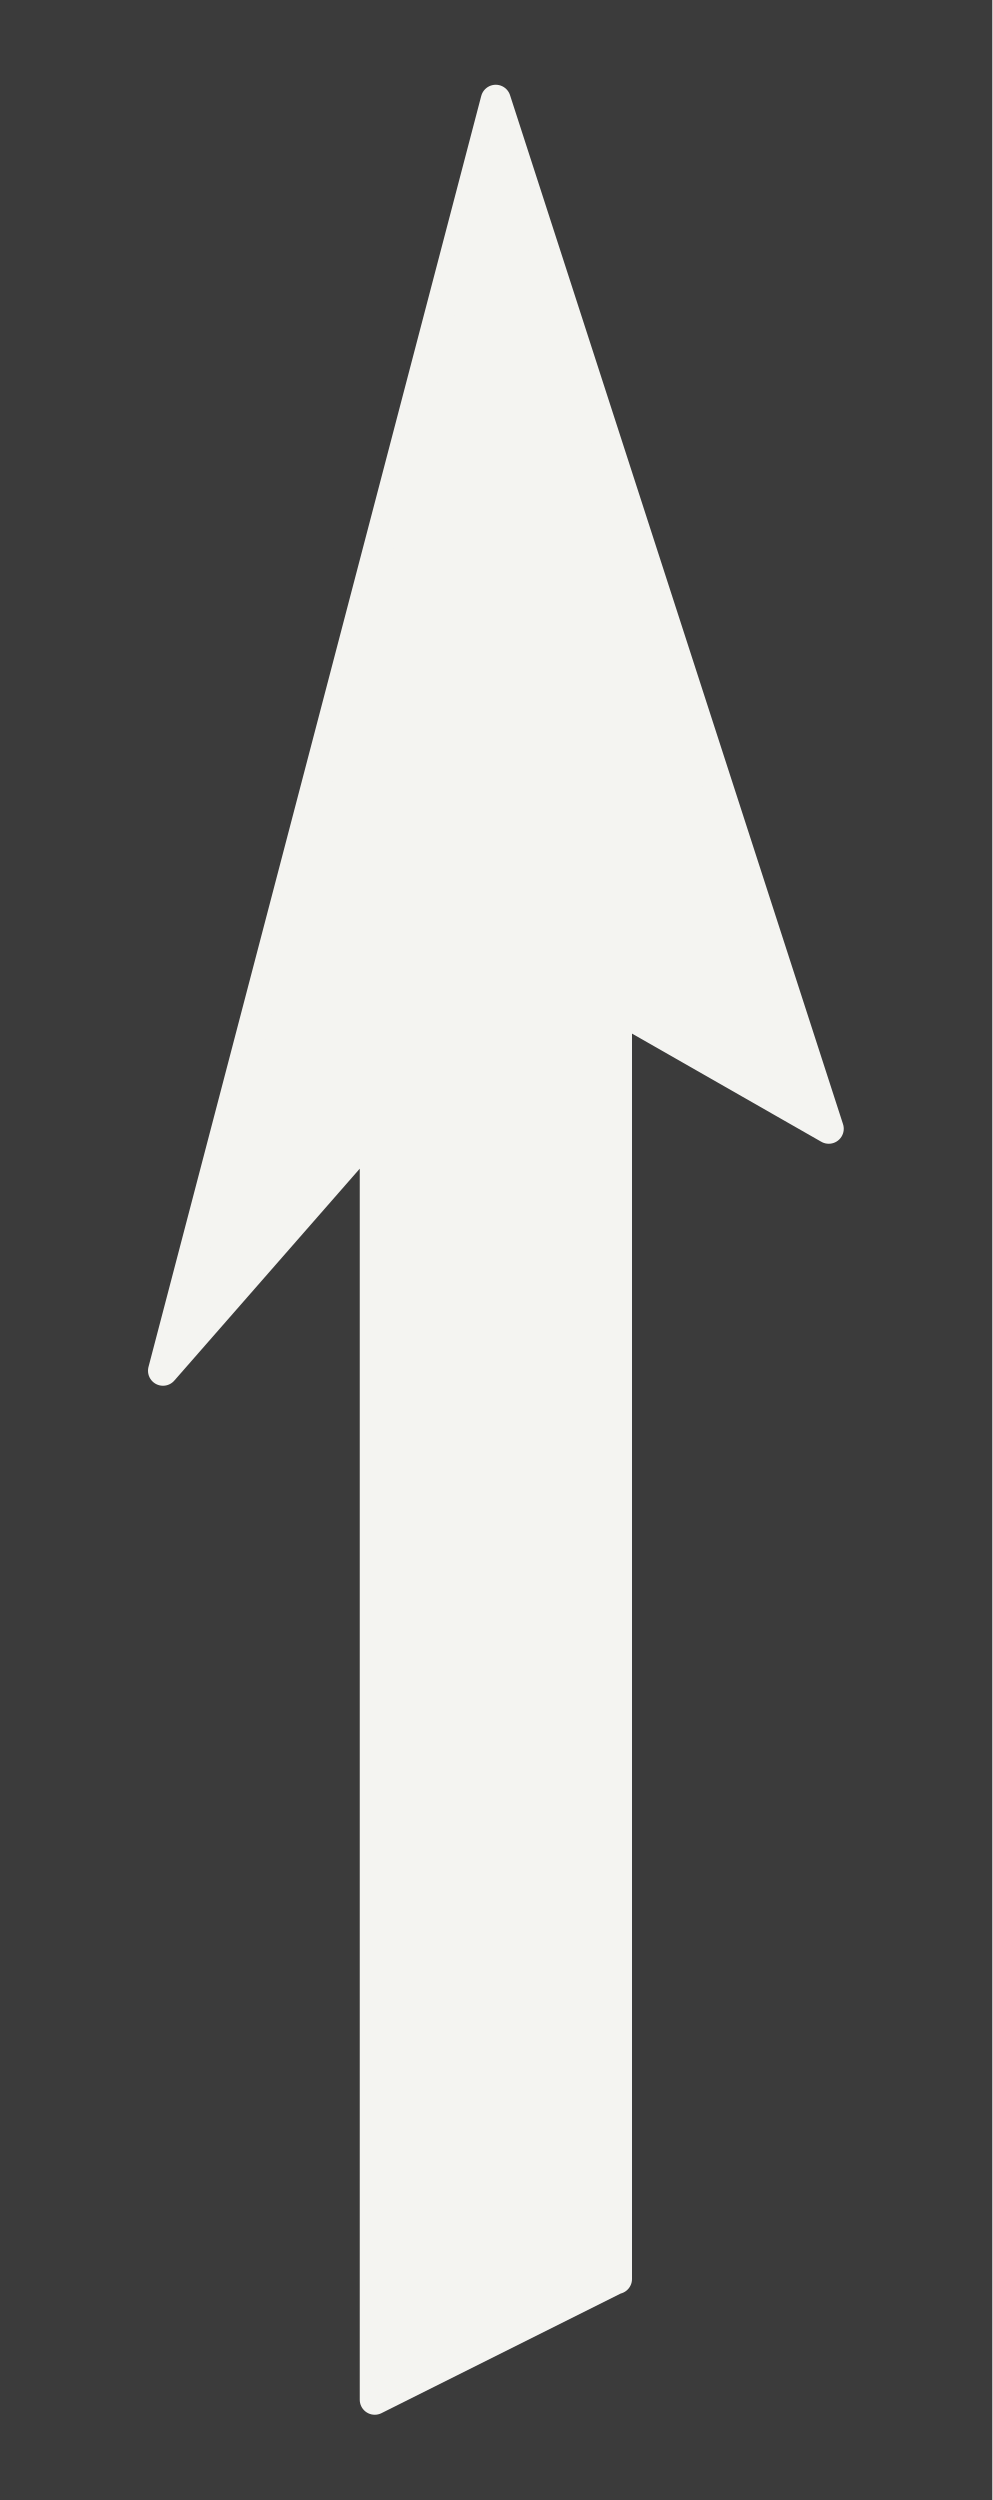
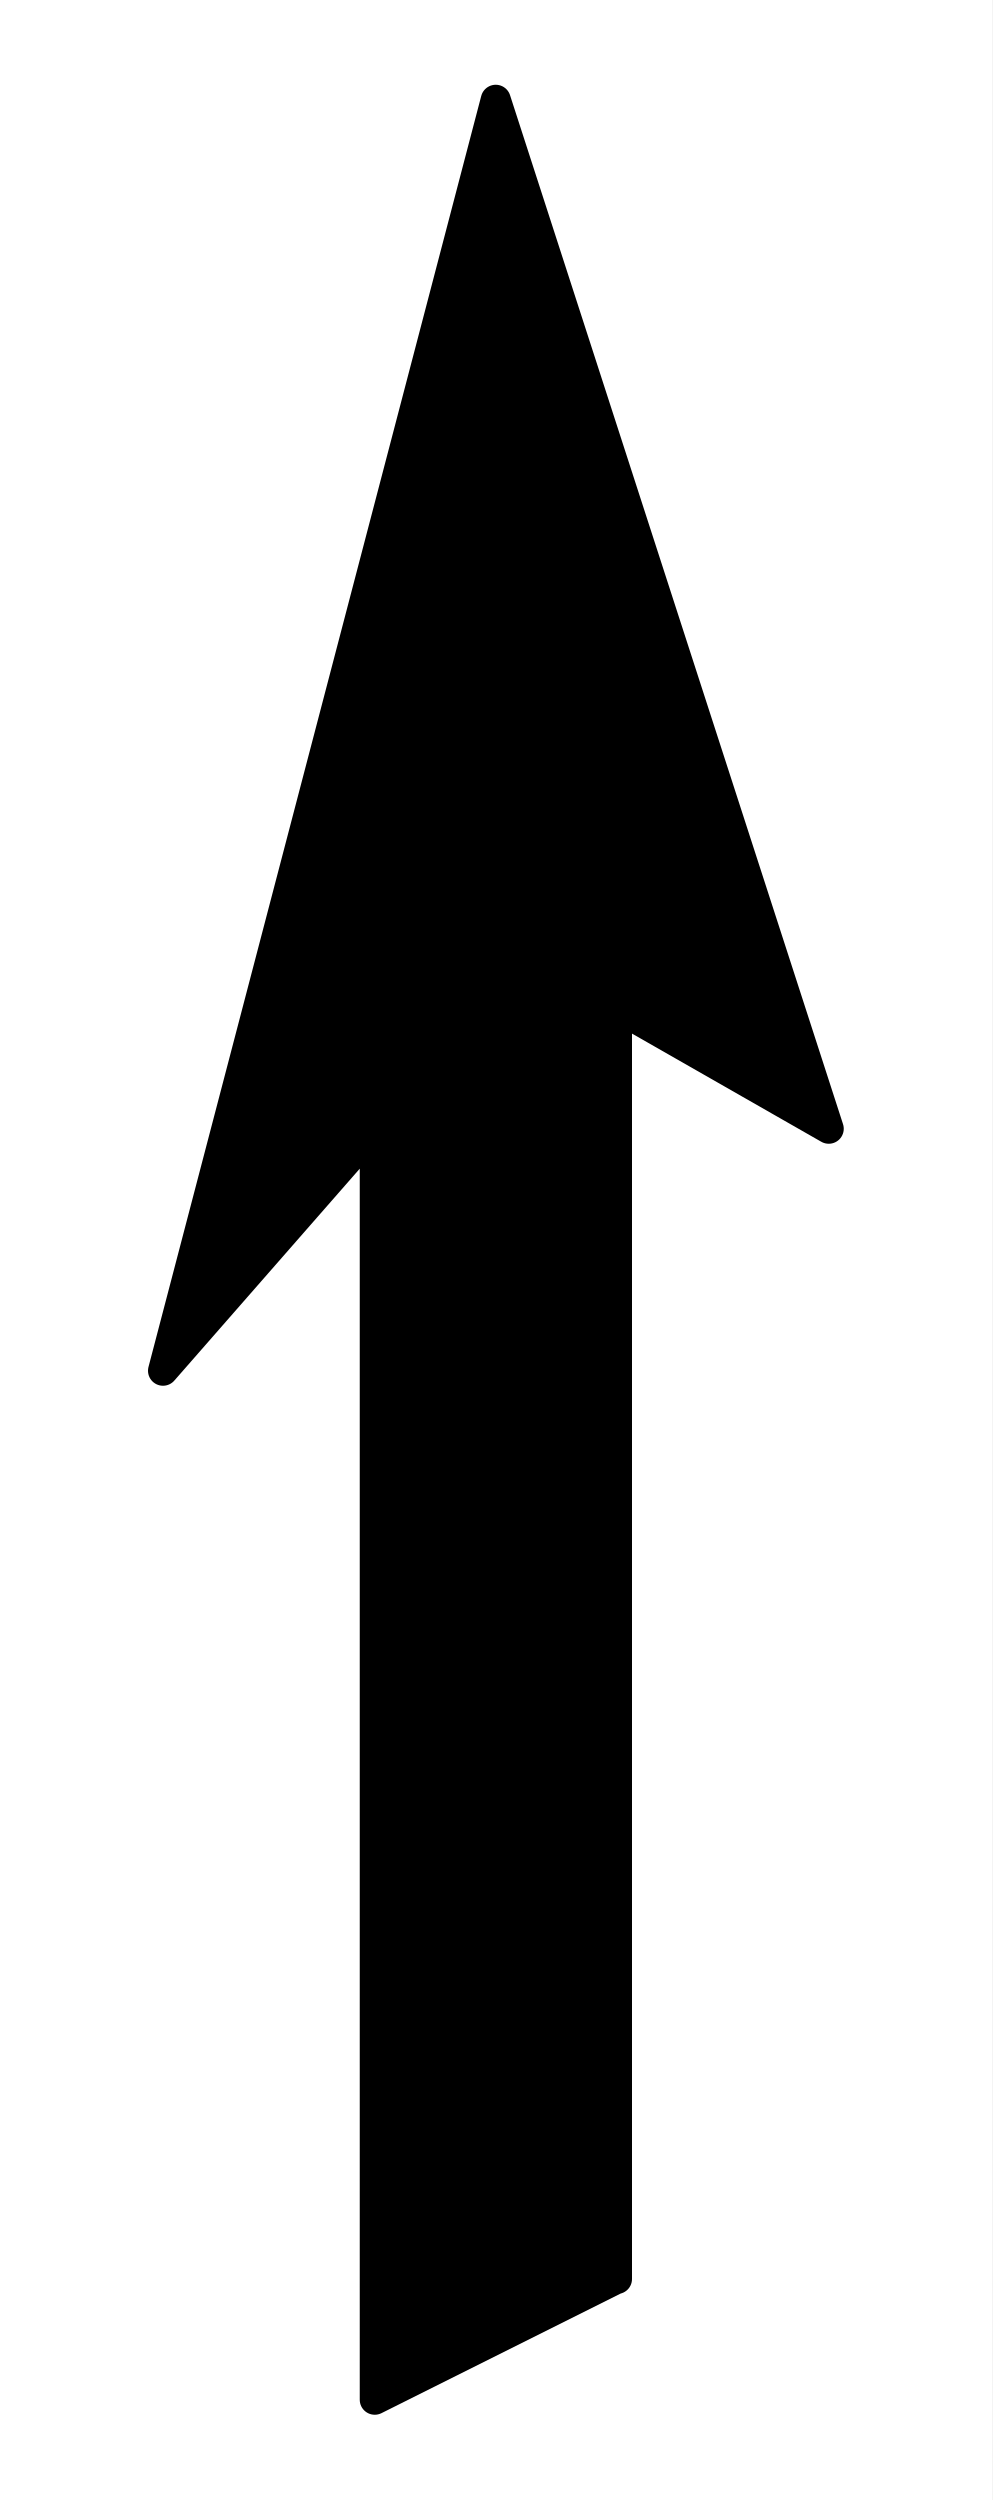
<svg xmlns="http://www.w3.org/2000/svg" viewBox="0 0 3969 10000">
  <defs>
-     <style>.C1 {stroke: none; stroke-width: none; stroke-opacity: 1.000; fill: #f4f4f1; fill-opacity: 1.000;}</style>
-     <style>.C2 {stroke: #f4f4f1; stroke-width: 120; stroke-opacity: 1.000; fill: none; fill-opacity: 1.000;}</style>
+     <style>.C1 {stroke: none; stroke-width: none; stroke-opacity: 1.000; fill: #000000; fill-opacity: 1.000;}</style>
+     <style>.C2 {stroke: #000000; stroke-width: 120; stroke-opacity: 1.000; fill: none; fill-opacity: 1.000;}</style>
  </defs>
-   <rect fill="#3b3b3b" x="0" y="0" width="3969" height="10000" fill-opacity="1.0" />
+   <rect fill="#ffffff" x="0" y="0" width="3969" height="10000" fill-opacity="1.0" />
  <g stroke-linecap="round" stroke-linejoin="round" fill-rule="evenodd">
    <path d="M 2468 9116 l 0 -5085 l 847 484 l -1332 -4116 l -1331 5084 l 847 -968 l 0 5084 l 968 -484 l -0 -0 Z" class="C1" />
    <path d="M 2468 9116 l 0 -5085 l 847 484 l -1332 -4116 l -1331 5084 l 847 -968 l 0 5084 l 968 -484 l -0 -0" class="C2" />
  </g>
</svg>
